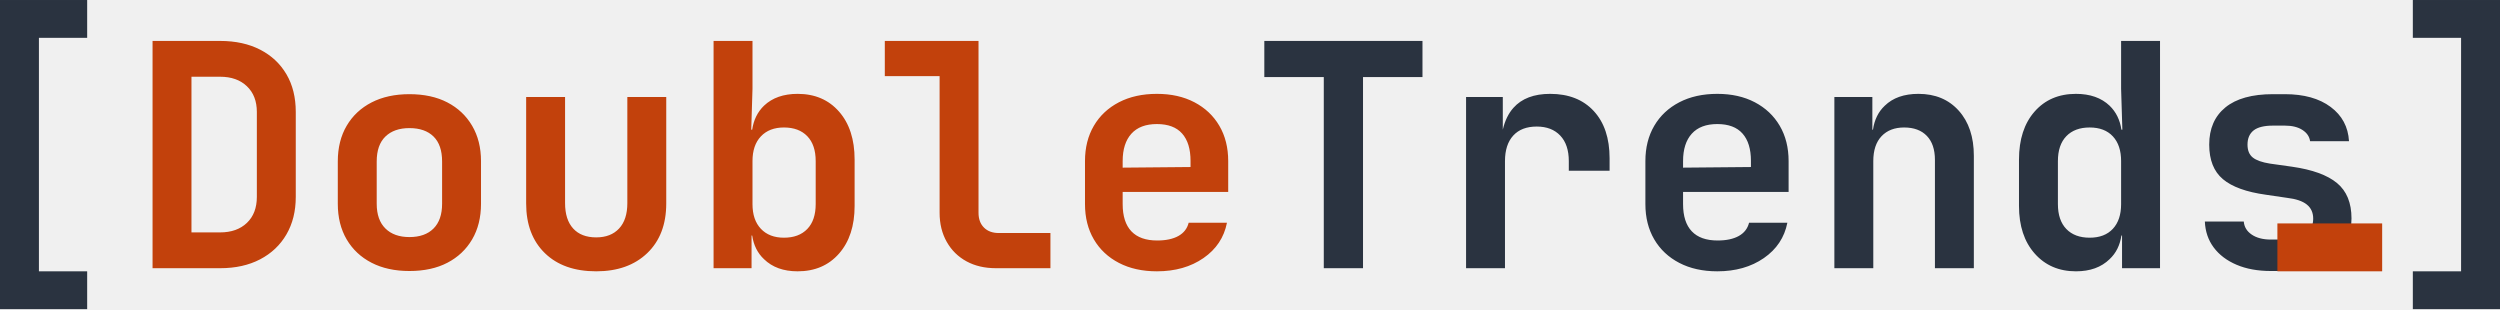
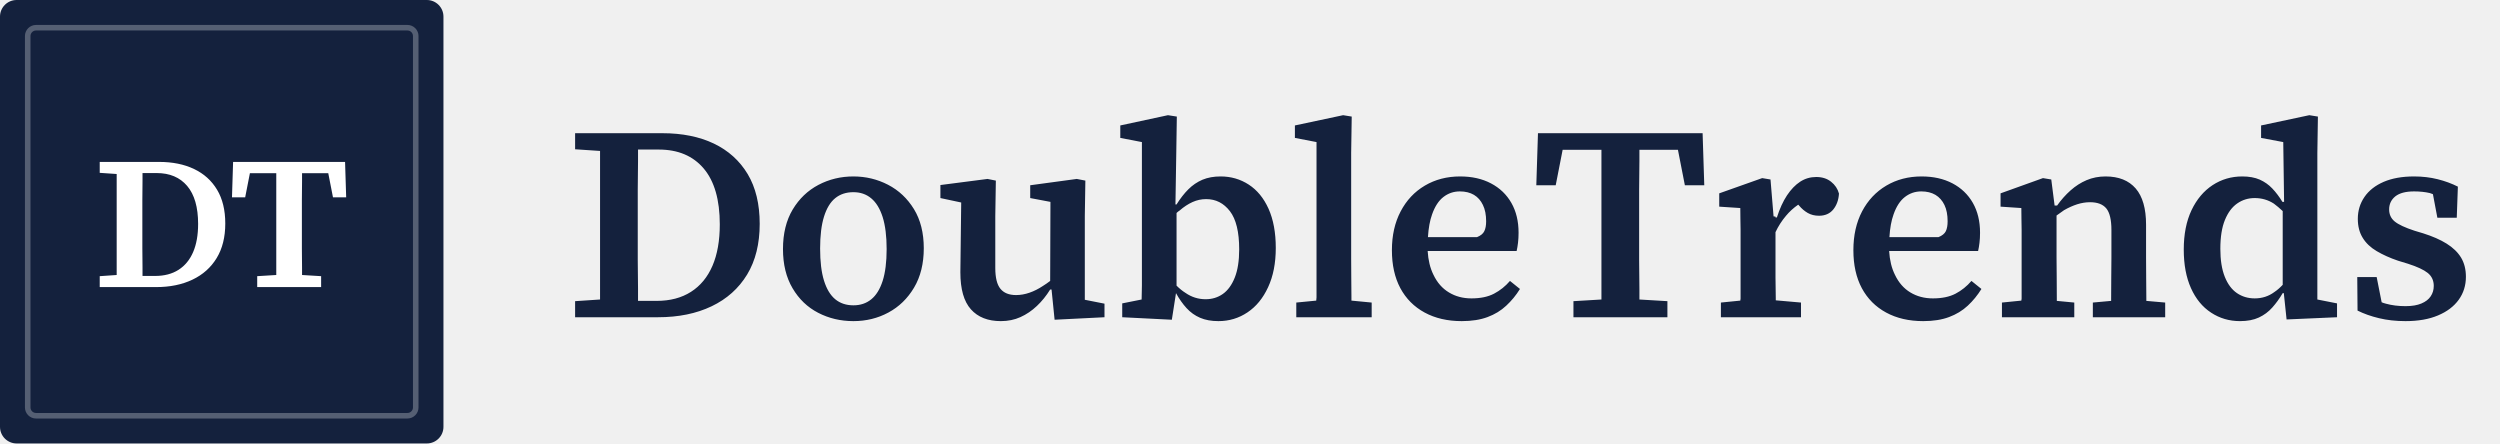
- <svg xmlns="http://www.w3.org/2000/svg" viewBox="0 0 594.22 73.479" role="img" aria-label="DoubleTrends">
-   <style>.g{fill:#2A3340}@media(prefers-color-scheme:dark){.g{fill:#FBFAF7}}</style>
-   <g transform="translate(-442.89 -936.251)">
-     <path d="M495.208 1000L479.150 1000L479.150 945.980L495.208 945.980Q500.684 945.980 504.717 948.052Q508.750 950.124 510.970 953.898Q513.190 957.672 513.190 962.852L513.190 983.054Q513.190 988.160 510.970 991.971Q508.750 995.782 504.717 997.891Q500.684 1000 495.208 1000M488.400 954.490L488.400 991.490L495.208 991.490Q499.204 991.490 501.572 989.233Q503.940 986.976 503.940 983.054L503.940 962.852Q503.940 959.004 501.572 956.747Q499.204 954.490 495.208 954.490 M540.200 1000.666Q535.020 1000.666 531.209 998.705Q527.398 996.744 525.289 993.155Q523.180 989.566 523.180 984.682L523.180 974.618Q523.180 969.734 525.289 966.145Q527.398 962.556 531.209 960.595Q535.020 958.634 540.200 958.634Q545.454 958.634 549.228 960.595Q553.002 962.556 555.111 966.145Q557.220 969.734 557.220 974.544L557.220 984.682Q557.220 989.566 555.111 993.155Q553.002 996.744 549.228 998.705Q545.454 1000.666 540.200 1000.666M540.200 992.600Q543.900 992.600 545.935 990.565Q547.970 988.530 547.970 984.682L547.970 974.618Q547.970 970.696 545.935 968.698Q543.900 966.700 540.200 966.700Q536.574 966.700 534.502 968.698Q532.430 970.696 532.430 974.618L532.430 984.682Q532.430 988.530 534.502 990.565Q536.574 992.600 540.200 992.600 M584.600 1000.740Q576.830 1000.740 572.390 996.411Q567.950 992.082 567.950 984.608L567.950 959.300L577.200 959.300L577.200 984.534Q577.200 988.456 579.124 990.565Q581.048 992.674 584.600 992.674Q588.078 992.674 590.039 990.565Q592 988.456 592 984.534L592 959.300L601.250 959.300L601.250 984.608Q601.250 992.082 596.736 996.411Q592.222 1000.740 584.600 1000.740 M632.478 1000.740Q627.446 1000.740 624.486 997.854Q622.192 995.708 621.674 992.230L621.526 992.230L621.526 1000L612.498 1000L612.498 945.980L621.748 945.980L621.748 957.376L621.452 967.070L621.674 967.070Q622.192 963.592 624.486 961.372Q627.446 958.560 632.478 958.560Q638.620 958.560 642.320 962.778Q646.020 966.996 646.020 974.174L646.020 985.200Q646.020 992.304 642.320 996.522Q638.620 1000.740 632.478 1000.740M629.222 992.748Q632.774 992.748 634.772 990.676Q636.770 988.604 636.770 984.756L636.770 974.544Q636.770 970.696 634.772 968.624Q632.774 966.552 629.222 966.552Q625.744 966.552 623.746 968.661Q621.748 970.770 621.748 974.544L621.748 984.756Q621.748 988.530 623.746 990.639Q625.744 992.748 629.222 992.748 M692.566 1000L679.616 1000Q675.620 1000 672.623 998.372Q669.626 996.744 667.924 993.747Q666.222 990.750 666.222 986.828L666.222 954.342L653.198 954.342L653.198 945.980L675.472 945.980L675.472 986.828Q675.472 989.048 676.767 990.343Q678.062 991.638 680.282 991.638L692.566 991.638 M717.874 1000.740Q712.694 1000.740 708.846 998.742Q704.998 996.744 702.889 993.155Q700.780 989.566 700.780 984.756L700.780 974.544Q700.780 969.734 702.889 966.145Q704.998 962.556 708.846 960.558Q712.694 958.560 717.874 958.560Q722.980 958.560 726.791 960.558Q730.602 962.556 732.711 966.145Q734.820 969.734 734.820 974.544L734.820 981.870L709.734 981.870L709.734 984.756Q709.734 989.048 711.806 991.231Q713.878 993.414 717.948 993.414Q721.056 993.414 722.980 992.341Q724.904 991.268 725.422 989.196L734.524 989.196Q733.488 994.450 728.937 997.595Q724.386 1000.740 717.874 1000.740M709.734 976.098L725.866 975.950L725.866 974.470Q725.866 970.252 723.868 967.995Q721.870 965.738 717.874 965.738Q713.878 965.738 711.806 968.032Q709.734 970.326 709.734 974.544" fill="#C2410C" />
-     <g class="g">
-       <path d="M766.862 1000L757.538 1000L757.538 954.564L743.404 954.564L743.404 945.980L780.996 945.980L780.996 954.564L766.862 954.564 M800.606 1000L791.356 1000L791.356 959.300L800.088 959.300L800.088 967.070Q800.828 963.888 802.604 961.890Q805.564 958.560 811.336 958.560Q817.922 958.560 821.696 962.630Q825.470 966.700 825.470 973.878L825.470 976.838L815.776 976.838L815.776 974.544Q815.776 970.622 813.741 968.476Q811.706 966.330 808.154 966.330Q804.528 966.330 802.567 968.476Q800.606 970.622 800.606 974.544 M851.074 1000.740Q845.894 1000.740 842.046 998.742Q838.198 996.744 836.089 993.155Q833.980 989.566 833.980 984.756L833.980 974.544Q833.980 969.734 836.089 966.145Q838.198 962.556 842.046 960.558Q845.894 958.560 851.074 958.560Q856.180 958.560 859.991 960.558Q863.802 962.556 865.911 966.145Q868.020 969.734 868.020 974.544L868.020 981.870L842.934 981.870L842.934 984.756Q842.934 989.048 845.006 991.231Q847.078 993.414 851.148 993.414Q854.256 993.414 856.180 992.341Q858.104 991.268 858.622 989.196L867.724 989.196Q866.688 994.450 862.137 997.595Q857.586 1000.740 851.074 1000.740M842.934 976.098L859.066 975.950L859.066 974.470Q859.066 970.252 857.068 967.995Q855.070 965.738 851.074 965.738Q847.078 965.738 845.006 968.032Q842.934 970.326 842.934 974.544 M888.148 1000L878.898 1000L878.898 959.300L887.926 959.300L887.926 967.070L888.074 967.070Q888.592 963.518 890.886 961.372Q893.772 958.560 898.878 958.560Q904.872 958.560 908.461 962.556Q912.050 966.552 912.050 973.286L912.050 1000L902.800 1000L902.800 974.248Q902.800 970.548 900.876 968.550Q898.952 966.552 895.474 966.552Q892.070 966.552 890.109 968.624Q888.148 970.696 888.148 974.544 M936.322 1000.740Q930.254 1000.740 926.517 996.522Q922.780 992.304 922.780 985.200L922.780 974.174Q922.780 966.996 926.480 962.778Q930.180 958.560 936.322 958.560Q941.354 958.560 944.314 961.372Q946.608 963.592 947.126 967.070L947.348 967.070L947.052 957.376L947.052 945.980L956.302 945.980L956.302 1000L947.274 1000L947.274 992.230L947.126 992.230Q946.608 995.708 944.314 997.854Q941.354 1000.740 936.322 1000.740M939.578 992.748Q943.130 992.748 945.091 990.639Q947.052 988.530 947.052 984.756L947.052 974.544Q947.052 970.770 945.091 968.661Q943.130 966.552 939.578 966.552Q936.026 966.552 934.028 968.624Q932.030 970.696 932.030 974.544L932.030 984.756Q932.030 988.604 934.028 990.676Q936.026 992.748 939.578 992.748 M985.902 1000.666L982.646 1000.666Q977.984 1000.666 974.506 999.186Q971.028 997.706 969.067 995.079Q967.106 992.452 966.958 988.900L976.208 988.900Q976.356 990.824 978.095 992.008Q979.834 993.192 982.646 993.192L985.902 993.192Q989.306 993.192 991.008 991.860Q992.710 990.528 992.710 988.234Q992.710 986.088 991.193 984.867Q989.676 983.646 986.494 983.276L981.462 982.536Q974.506 981.574 971.250 978.836Q967.994 976.098 967.994 970.622Q967.994 964.924 971.842 961.779Q975.690 958.634 983.164 958.634L985.976 958.634Q992.784 958.634 996.854 961.668Q1000.924 964.702 1001.220 969.808L991.970 969.808Q991.748 968.180 990.157 967.144Q988.566 966.108 985.976 966.108L983.164 966.108Q979.982 966.108 978.539 967.255Q977.096 968.402 977.096 970.622Q977.096 972.694 978.354 973.693Q979.612 974.692 982.424 975.136L987.678 975.876Q994.930 976.912 998.371 979.761Q1001.812 982.610 1001.812 988.160Q1001.812 994.080 997.779 997.373Q993.746 1000.666 985.902 1000.666" />
-       <g transform="translate(0 -55.2072) scale(1 1.05634)">
-         <path d="M463.610 1008.140L442.890 1008.140L442.890 938.580L463.610 938.580L463.610 947.090L452.140 947.090L452.140 999.630L463.610 999.630 M1037.110 1008.140L1016.390 1008.140L1016.390 999.630L1027.860 999.630L1027.860 947.090L1016.390 947.090L1016.390 938.580L1037.110 938.580" />
-       </g>
-     </g>
-     <rect x="984.2" y="989.355" width="24.901" height="11.385" fill="#C2410C" />
-   </g>
+ <svg xmlns="http://www.w3.org/2000/svg" viewBox="0 0 451 80" width="451" height="80">
+   <rect width="80" height="80" rx="3" fill="#14213D" />
+   <rect x="5" y="5" width="70" height="70" rx="1.5" fill="none" stroke="#FFFFFF" stroke-opacity="0.28" stroke-width="1" />
+   <path d="M28.16 51.79L17.99 51.79L17.99 49.82L21.05 49.61Q21.05 48.97 21.05 48.32L21.05 48.32L21.05 32.68Q21.05 32.03 21.05 31.39L21.05 31.39L17.99 31.18L17.99 29.21L28.7 29.21Q32.34 29.21 35.01 30.49Q37.68 31.76 39.16 34.23Q40.64 36.69 40.64 40.33L40.64 40.33Q40.64 44 39.09 46.55Q37.54 49.1 34.74 50.44Q31.93 51.79 28.16 51.79L28.16 51.79M28.26 31.22L25.71 31.22Q25.71 31.93 25.71 32.65L25.71 32.65Q25.68 34.38 25.68 36.11L25.68 36.11L25.68 44.78Q25.68 46.55 25.71 48.29L25.71 48.29Q25.71 49.03 25.71 49.78L25.71 49.78L27.99 49.78Q30.47 49.78 32.2 48.68Q33.94 47.57 34.84 45.48Q35.74 43.39 35.74 40.4L35.74 40.4Q35.74 35.88 33.77 33.55Q31.8 31.22 28.26 31.22L28.26 31.22M57.93 51.79L46.4 51.79L46.4 49.82L49.84 49.61Q49.84 48.97 49.84 48.32L49.84 48.32L49.84 32.68Q49.84 31.97 49.84 31.25L49.84 31.25L45.08 31.25L44.23 35.6L41.85 35.6L42.05 29.21L62.25 29.21L62.45 35.6L60.07 35.6L59.22 31.25L54.49 31.25Q54.49 31.93 54.49 32.65L54.49 32.65Q54.46 34.38 54.46 36.11L54.46 36.11L54.46 44.82Q54.46 46.59 54.49 48.32L54.49 48.32Q54.49 48.97 54.49 49.61L54.49 49.61L57.93 49.82L57.93 51.79" fill="#FFFFFF" />
+   <path d="M118.7 57.23L103.75 57.23L103.75 54.33L108.25 54.03Q108.25 53.08 108.25 52.13L108.25 52.13L108.25 29.13Q108.25 28.18 108.25 27.23L108.25 27.23L103.75 26.93L103.75 24.03L119.5 24.03Q124.85 24.03 128.78 25.9Q132.7 27.78 134.88 31.4Q137.05 35.03 137.05 40.38L137.05 40.38Q137.05 45.78 134.78 49.53Q132.5 53.28 128.38 55.25Q124.25 57.23 118.7 57.23L118.7 57.23M118.85 26.98L115.1 26.98Q115.1 28.03 115.1 29.08L115.1 29.08Q115.05 31.63 115.05 34.17L115.05 34.17L115.05 46.93Q115.05 49.53 115.1 52.08L115.1 52.08Q115.1 53.18 115.1 54.28L115.1 54.28L118.45 54.28Q122.1 54.28 124.65 52.65Q127.2 51.03 128.53 47.95Q129.85 44.88 129.85 40.48L129.85 40.48Q129.85 33.83 126.95 30.4Q124.05 26.98 118.85 26.98L118.85 26.98M153.95 57.93L153.95 57.93Q150.5 57.93 147.6 56.43Q144.7 54.93 142.98 52Q141.25 49.08 141.25 44.93L141.25 44.93Q141.25 40.73 143 37.8Q144.75 34.88 147.65 33.35Q150.55 31.83 153.95 31.83L153.95 31.83Q157.3 31.83 160.2 33.33Q163.1 34.83 164.88 37.73Q166.65 40.63 166.65 44.78L166.65 44.78Q166.65 48.93 164.9 51.88Q163.15 54.83 160.27 56.38Q157.4 57.93 153.95 57.93M153.95 55.08L153.95 55.08Q155.85 55.08 157.17 54Q158.5 52.93 159.23 50.68Q159.95 48.43 159.95 44.93L159.95 44.93Q159.95 41.43 159.23 39.15Q158.5 36.88 157.17 35.78Q155.85 34.67 153.95 34.67L153.95 34.67Q152 34.67 150.67 35.75Q149.35 36.83 148.65 39.08Q147.95 41.33 147.95 44.83L147.95 44.83Q147.95 48.38 148.65 50.63Q149.35 52.88 150.67 53.98Q152 55.08 153.95 55.08M180.55 57.93L180.55 57.93Q177.05 57.93 175.15 55.8Q173.25 53.68 173.25 49.13L173.25 49.13L173.4 36.53L169.65 35.73L169.65 33.38L178.15 32.28L179.65 32.58L179.55 38.98L179.55 48.33Q179.55 50.98 180.48 52.1Q181.4 53.23 183.3 53.23L183.3 53.23Q184.5 53.23 185.73 52.8Q186.95 52.38 188.15 51.58L188.15 51.58Q188.8 51.18 189.45 50.68L189.45 50.68L189.5 36.42L185.85 35.73L185.85 33.42L194.25 32.28L195.8 32.58L195.7 38.98L195.7 54.08L199.25 54.78L199.25 57.23L190.25 57.68L189.7 52.23L189.45 52.23Q188.4 53.93 187.05 55.2Q185.7 56.48 184.1 57.2Q182.5 57.93 180.55 57.93M211.4 57.68L202.45 57.23L202.45 54.73L205.95 54.03Q206 52.78 206 51.48L206 51.48L206 25.63L202.1 24.88L202.1 22.63L210.7 20.78L212.3 21.03L212.2 27.63L212.05 36.88L212.25 36.88Q213.25 35.28 214.38 34.15Q215.5 33.03 216.93 32.42Q218.35 31.83 220.2 31.83L220.2 31.83Q223 31.83 225.27 33.3Q227.55 34.78 228.85 37.67Q230.15 40.58 230.15 44.73L230.15 44.73Q230.15 48.83 228.77 51.8Q227.4 54.78 225.05 56.35Q222.7 57.93 219.8 57.93L219.8 57.93Q217.9 57.93 216.5 57.33Q215.1 56.73 214.05 55.58L214.05 55.58Q213 54.43 212.15 52.88L212.15 52.88L211.4 57.68M212.25 38.42L212.25 51.53Q213.05 52.33 213.85 52.83L213.85 52.83Q215.5 53.98 217.5 53.98L217.5 53.98Q219.25 53.98 220.6 53.03Q221.95 52.08 222.75 50.08Q223.55 48.08 223.55 44.98L223.55 44.98Q223.55 40.28 221.88 38.1Q220.2 35.92 217.6 35.92L217.6 35.92Q216.3 35.92 215.13 36.45Q213.95 36.98 212.8 37.98L212.8 37.98Q212.5 38.17 212.25 38.42L212.25 38.42M247.45 57.23L233.85 57.23L233.85 54.58L237.45 54.23Q237.45 53.93 237.5 53.63L237.5 53.63Q237.5 51.83 237.5 50.03L237.5 50.03L237.5 25.63L233.6 24.88L233.6 22.63L242.3 20.78L243.85 21.03L243.75 27.63L243.75 46.48Q243.75 48.23 243.77 50.03Q243.8 51.83 243.8 53.63L243.8 53.63Q243.8 53.93 243.8 54.23L243.8 54.23L247.45 54.58L247.45 57.23M263.7 57.93L263.7 57.93Q259.85 57.93 257 56.38Q254.15 54.83 252.62 51.98Q251.1 49.13 251.1 45.13Q251.1 41.13 252.68 38.13Q254.25 35.13 257.05 33.48Q259.85 31.83 263.4 31.83L263.4 31.83Q266.6 31.83 268.97 33.08Q271.35 34.33 272.65 36.6Q273.95 38.88 273.95 41.98L273.95 41.98Q273.95 42.98 273.85 43.8Q273.75 44.63 273.6 45.28L273.6 45.28L257.55 45.28Q257.7 47.78 258.6 49.58L258.6 49.58Q259.6 51.68 261.38 52.75Q263.15 53.83 265.45 53.83L265.45 53.83Q267.9 53.83 269.52 52.98Q271.15 52.13 272.4 50.68L272.4 50.68L274.2 52.13Q273.15 53.83 271.72 55.15Q270.3 56.48 268.35 57.2Q266.4 57.93 263.7 57.93M257.6 42.78L257.6 42.78L266.45 42.78Q267.45 42.38 267.77 41.7Q268.1 41.03 268.1 39.92L268.1 39.92Q268.1 38.17 267.52 36.98Q266.95 35.78 265.9 35.15Q264.85 34.53 263.35 34.53L263.35 34.53Q261.7 34.53 260.4 35.53Q259.1 36.53 258.35 38.67L258.35 38.67Q257.75 40.33 257.6 42.78M300.8 57.23L283.85 57.23L283.85 54.33L288.9 54.03Q288.9 53.08 288.9 52.13L288.9 52.13L288.9 29.13Q288.9 28.08 288.9 27.03L288.9 27.03L281.9 27.03L280.65 33.42L277.15 33.42L277.45 24.03L307.15 24.03L307.45 33.42L303.95 33.42L302.7 27.03L295.75 27.03Q295.75 28.03 295.75 29.08L295.75 29.08Q295.7 31.63 295.7 34.17L295.7 34.17L295.7 46.98Q295.7 49.58 295.75 52.13L295.75 52.13Q295.75 53.08 295.75 54.03L295.75 54.03L300.8 54.33L300.8 57.23M324.9 57.23L310.45 57.23L310.45 54.58L313.95 54.23Q313.95 54.08 314 53.88L314 53.88Q314 52.03 314 50.08L314 50.08L314 41.48Q314 40.48 313.97 39.5Q313.95 38.53 313.95 37.53L313.95 37.53L310.15 37.28L310.15 34.88L317.9 32.13L319.4 32.38L319.95 39.03L320.3 39.08L320.3 39.23L320.55 39.23Q321.3 36.88 322.37 35.25Q323.45 33.63 324.75 32.78Q326.05 31.93 327.65 31.93Q329.25 31.93 330.32 32.78Q331.4 33.63 331.75 34.92L331.75 34.92Q331.65 36.63 330.73 37.78Q329.8 38.92 328.15 38.92L328.15 38.92Q327 38.92 326.12 38.42Q325.25 37.92 324.55 37.08L324.55 37.08L324.4 36.92Q323.15 37.78 322.2 38.92L322.2 38.92Q321.05 40.28 320.3 41.88L320.3 41.88L320.3 50.08Q320.3 52.03 320.35 53.88L320.35 53.88Q320.35 54.03 320.35 54.18L320.35 54.18L324.9 54.58L324.9 57.23M346.95 57.93L346.95 57.93Q343.1 57.93 340.25 56.38Q337.4 54.83 335.87 51.98Q334.35 49.13 334.35 45.13Q334.35 41.13 335.92 38.13Q337.5 35.13 340.3 33.48Q343.1 31.83 346.65 31.83L346.65 31.83Q349.85 31.83 352.23 33.08Q354.6 34.33 355.9 36.6Q357.2 38.88 357.2 41.98L357.2 41.98Q357.2 42.98 357.1 43.8Q357 44.63 356.85 45.28L356.85 45.28L340.8 45.28Q340.95 47.78 341.85 49.58L341.85 49.58Q342.85 51.68 344.62 52.75Q346.4 53.83 348.7 53.83L348.7 53.83Q351.15 53.83 352.78 52.98Q354.4 52.13 355.65 50.68L355.65 50.68L357.45 52.13Q356.4 53.83 354.98 55.15Q353.55 56.48 351.6 57.2Q349.65 57.93 346.95 57.93M340.85 42.78L340.85 42.78L349.7 42.78Q350.7 42.38 351.03 41.7Q351.35 41.03 351.35 39.92L351.35 39.92Q351.35 38.17 350.78 36.98Q350.2 35.78 349.15 35.15Q348.1 34.53 346.6 34.53L346.6 34.53Q344.95 34.53 343.65 35.53Q342.35 36.53 341.6 38.67L341.6 38.67Q341 40.33 340.85 42.78M374.2 57.23L361.15 57.23L361.15 54.58L364.65 54.23Q364.65 54.08 364.7 53.88L364.7 53.88Q364.7 52.03 364.7 50.08L364.7 50.08L364.7 41.48Q364.7 40.48 364.67 39.5Q364.65 38.53 364.65 37.53L364.65 37.53L360.9 37.28L360.9 34.88L368.55 32.13L370.05 32.38L370.65 37.08L371.1 37.08Q372.2 35.53 373.53 34.35Q374.85 33.17 376.42 32.5Q378 31.83 379.85 31.83L379.85 31.83Q383.4 31.83 385.28 34Q387.15 36.17 387.15 40.53L387.15 40.53L387.15 46.48Q387.15 48.18 387.17 50.1Q387.2 52.03 387.2 53.88L387.2 53.88Q387.2 54.08 387.2 54.28L387.2 54.28L390.6 54.58L390.6 57.23L377.55 57.23L377.55 54.58L380.85 54.28Q380.85 54.08 380.85 53.88L380.85 53.88Q380.85 52.03 380.87 50.1Q380.9 48.18 380.9 46.48L380.9 46.48L380.9 41.48Q380.9 38.73 379.98 37.6Q379.05 36.48 377.05 36.48L377.05 36.48Q375.9 36.48 374.73 36.85Q373.55 37.23 372.35 37.92L372.35 37.92Q371.7 38.38 371 38.88L371 38.88L371 46.48Q371 48.13 371.03 50.08Q371.05 52.03 371.05 53.88L371.05 53.88Q371.05 54.08 371.05 54.28L371.05 54.28L374.2 54.58L374.2 57.23M404.1 57.93L404.1 57.93Q401.2 57.93 398.88 56.4Q396.55 54.88 395.25 51.98Q393.95 49.08 393.95 45.03L393.95 45.03Q393.95 40.88 395.35 37.92Q396.75 34.98 399.15 33.4Q401.55 31.83 404.5 31.83L404.5 31.83Q406.35 31.83 407.65 32.4Q408.95 32.98 409.92 34Q410.9 35.03 411.75 36.42L411.75 36.42L412.05 36.42L411.9 25.63L407.9 24.88L407.9 22.63L416.6 20.78L418.15 21.03L418.05 27.63L418.05 54.03L421.6 54.73L421.6 57.23L412.5 57.63L412 52.88L411.8 52.88Q410.95 54.33 409.92 55.48Q408.9 56.63 407.5 57.28Q406.1 57.93 404.1 57.93M411.8 51.38L411.8 38.08Q410.95 37.28 410.2 36.73L410.2 36.73Q408.65 35.73 406.75 35.73L406.75 35.73Q405 35.73 403.6 36.7Q402.2 37.67 401.38 39.67Q400.55 41.68 400.55 44.88L400.55 44.88Q400.55 47.93 401.35 49.93Q402.15 51.93 403.55 52.88Q404.95 53.83 406.75 53.83L406.75 53.83Q408.75 53.83 410.3 52.68L410.3 52.68Q411.05 52.18 411.8 51.38L411.8 51.38M433.95 57.93L433.95 57.93Q431.35 57.93 429.17 57.4Q427 56.88 425.3 56.03L425.3 56.03L425.25 49.98L428.75 49.98L429.65 54.53Q430 54.68 430.4 54.78L430.4 54.78Q432 55.23 433.95 55.23L433.95 55.23Q435.7 55.23 436.82 54.75Q437.95 54.28 438.5 53.45Q439.05 52.63 439.05 51.58L439.05 51.58Q439.05 50.13 437.98 49.25Q436.9 48.38 434.4 47.58L434.4 47.58L432.6 47.03Q430.4 46.28 428.75 45.3Q427.1 44.33 426.23 42.9Q425.35 41.48 425.35 39.48L425.35 39.48Q425.35 37.28 426.55 35.53Q427.75 33.78 430.03 32.8Q432.3 31.83 435.5 31.83L435.5 31.83Q437.75 31.83 439.75 32.33Q441.75 32.83 443.4 33.67L443.4 33.67L443.2 39.28L439.7 39.28L438.9 35.03Q438.6 34.92 438.35 34.83L438.35 34.83Q437.05 34.53 435.5 34.53L435.5 34.53Q433.25 34.53 432.12 35.42Q431 36.33 431 37.78L431 37.78Q431 39.13 432 39.95Q433 40.78 435.6 41.63L435.6 41.63L437.1 42.08Q439.65 42.88 441.37 43.95Q443.1 45.03 443.98 46.48Q444.85 47.93 444.85 49.93L444.85 49.93Q444.85 52.28 443.55 54.08Q442.25 55.88 439.82 56.9Q437.4 57.93 433.95 57.93" fill="#14213D" />
</svg>
